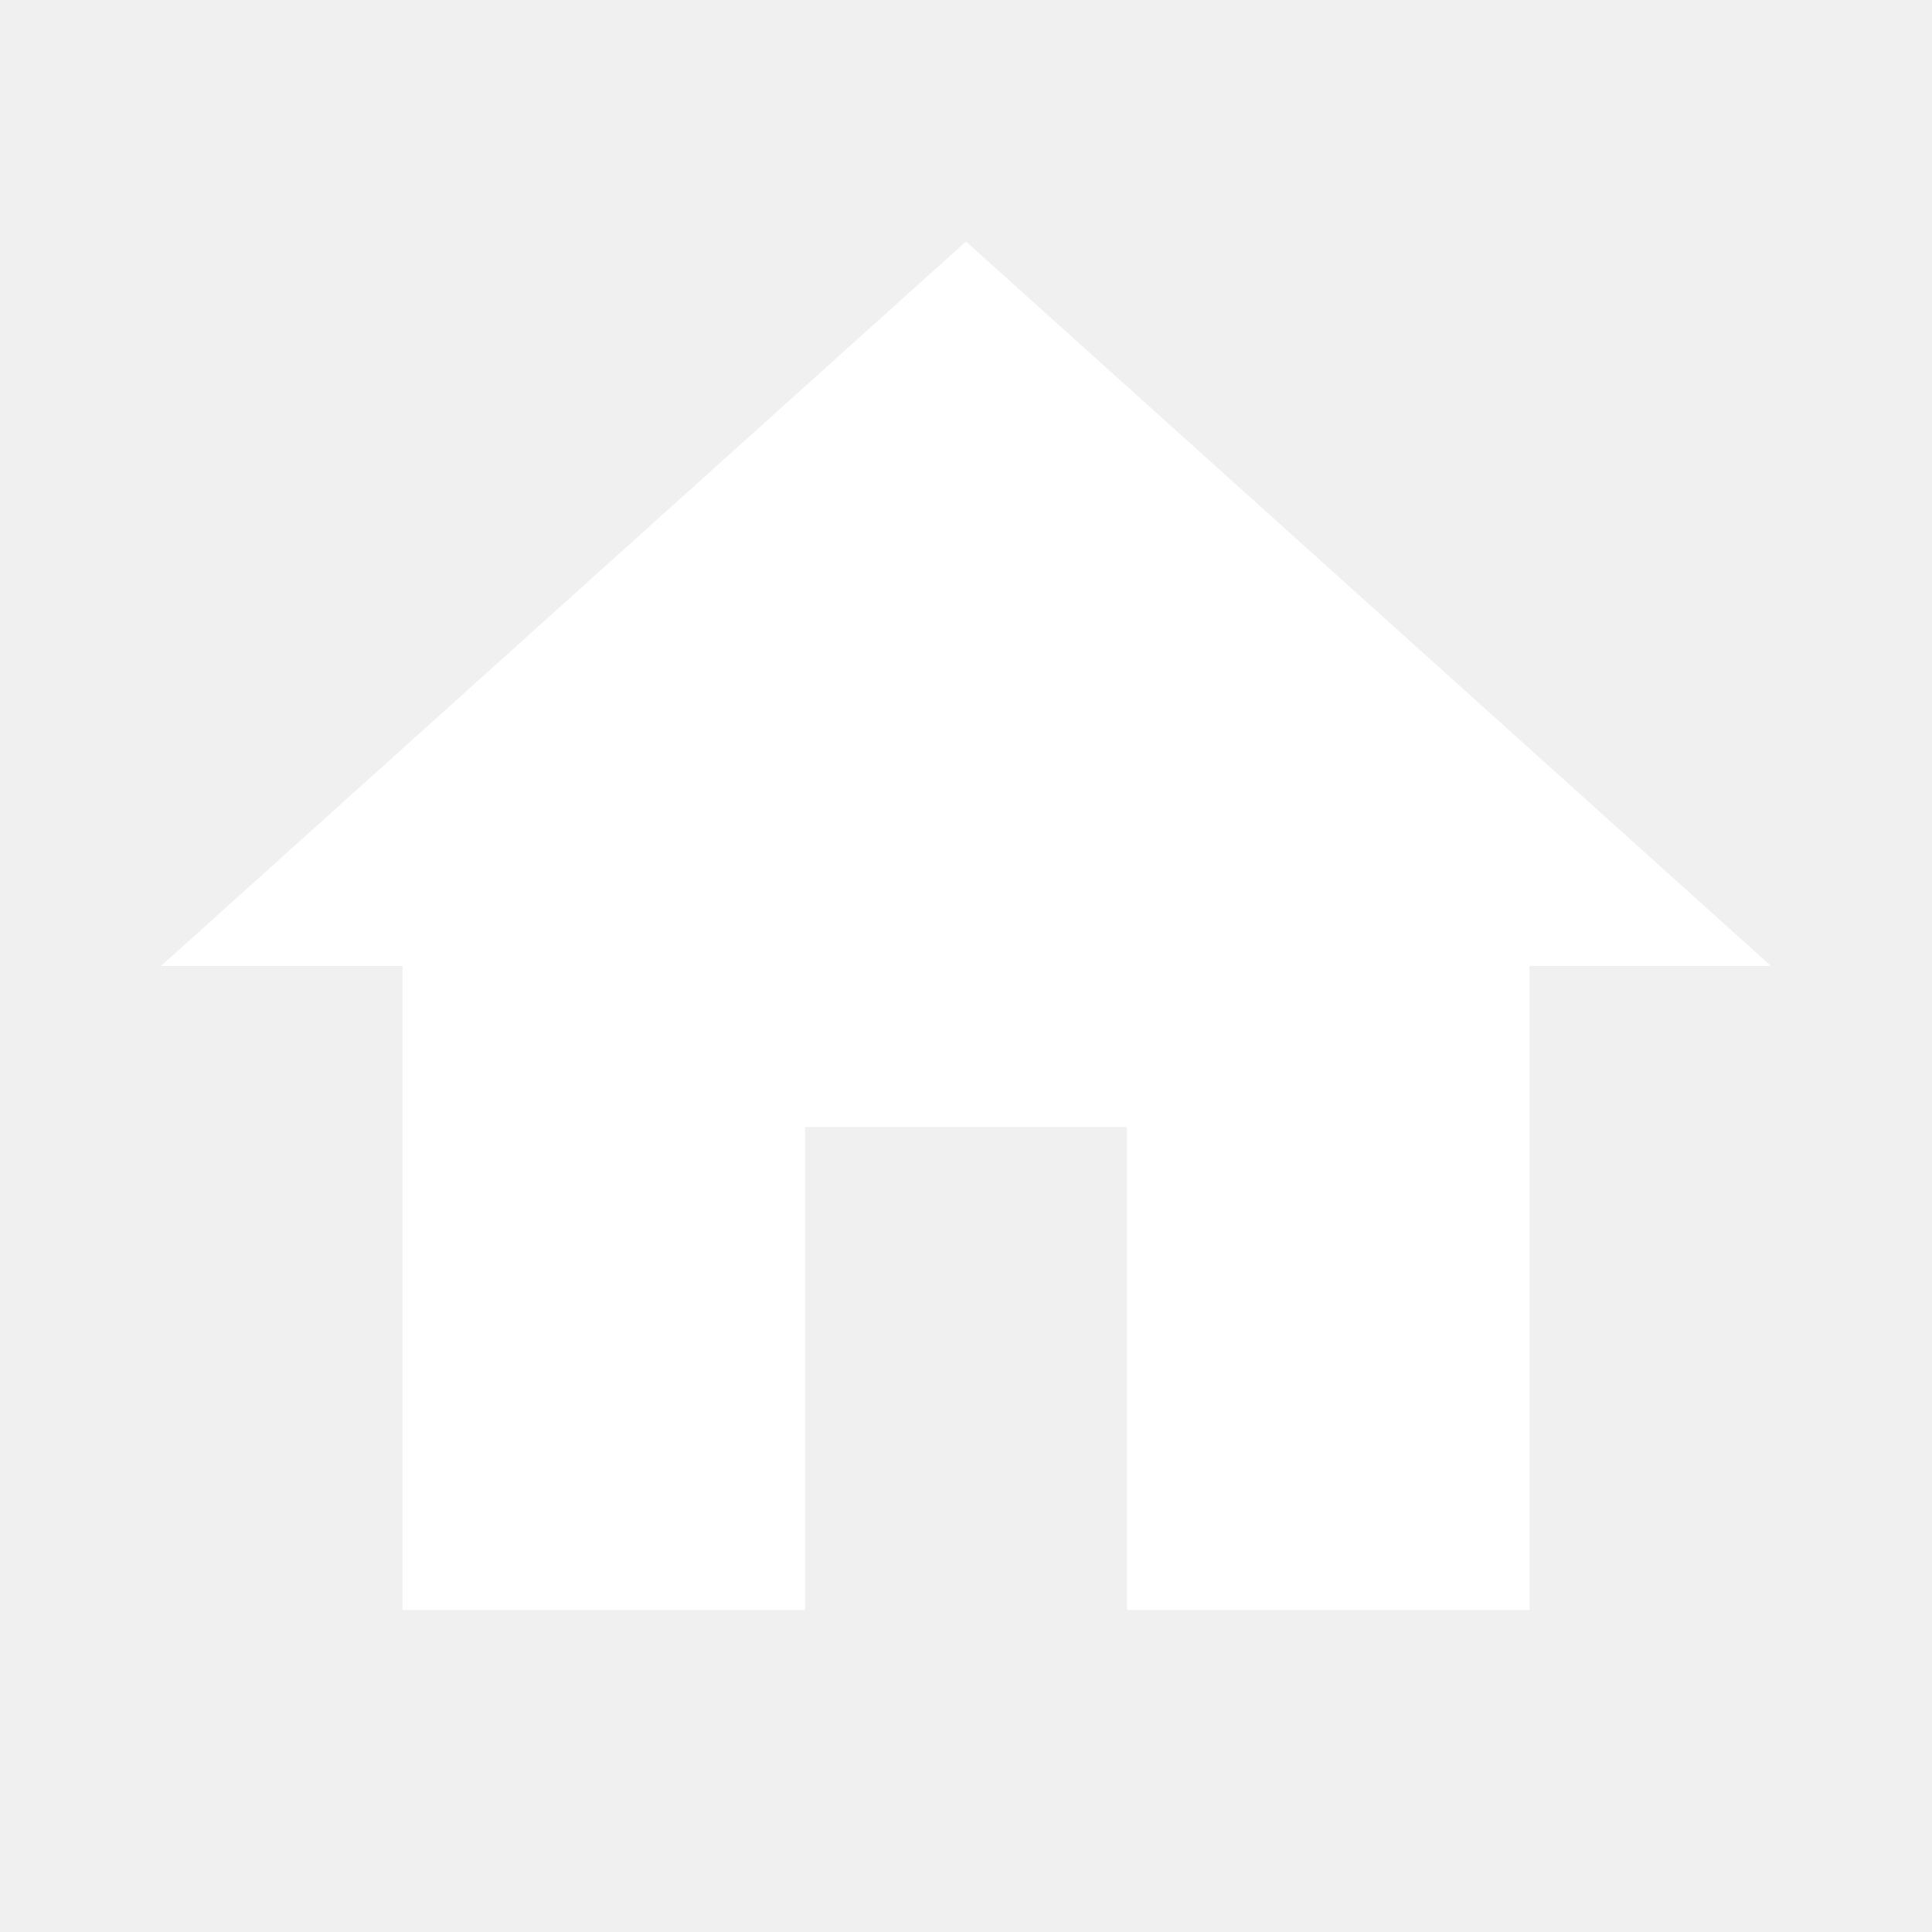
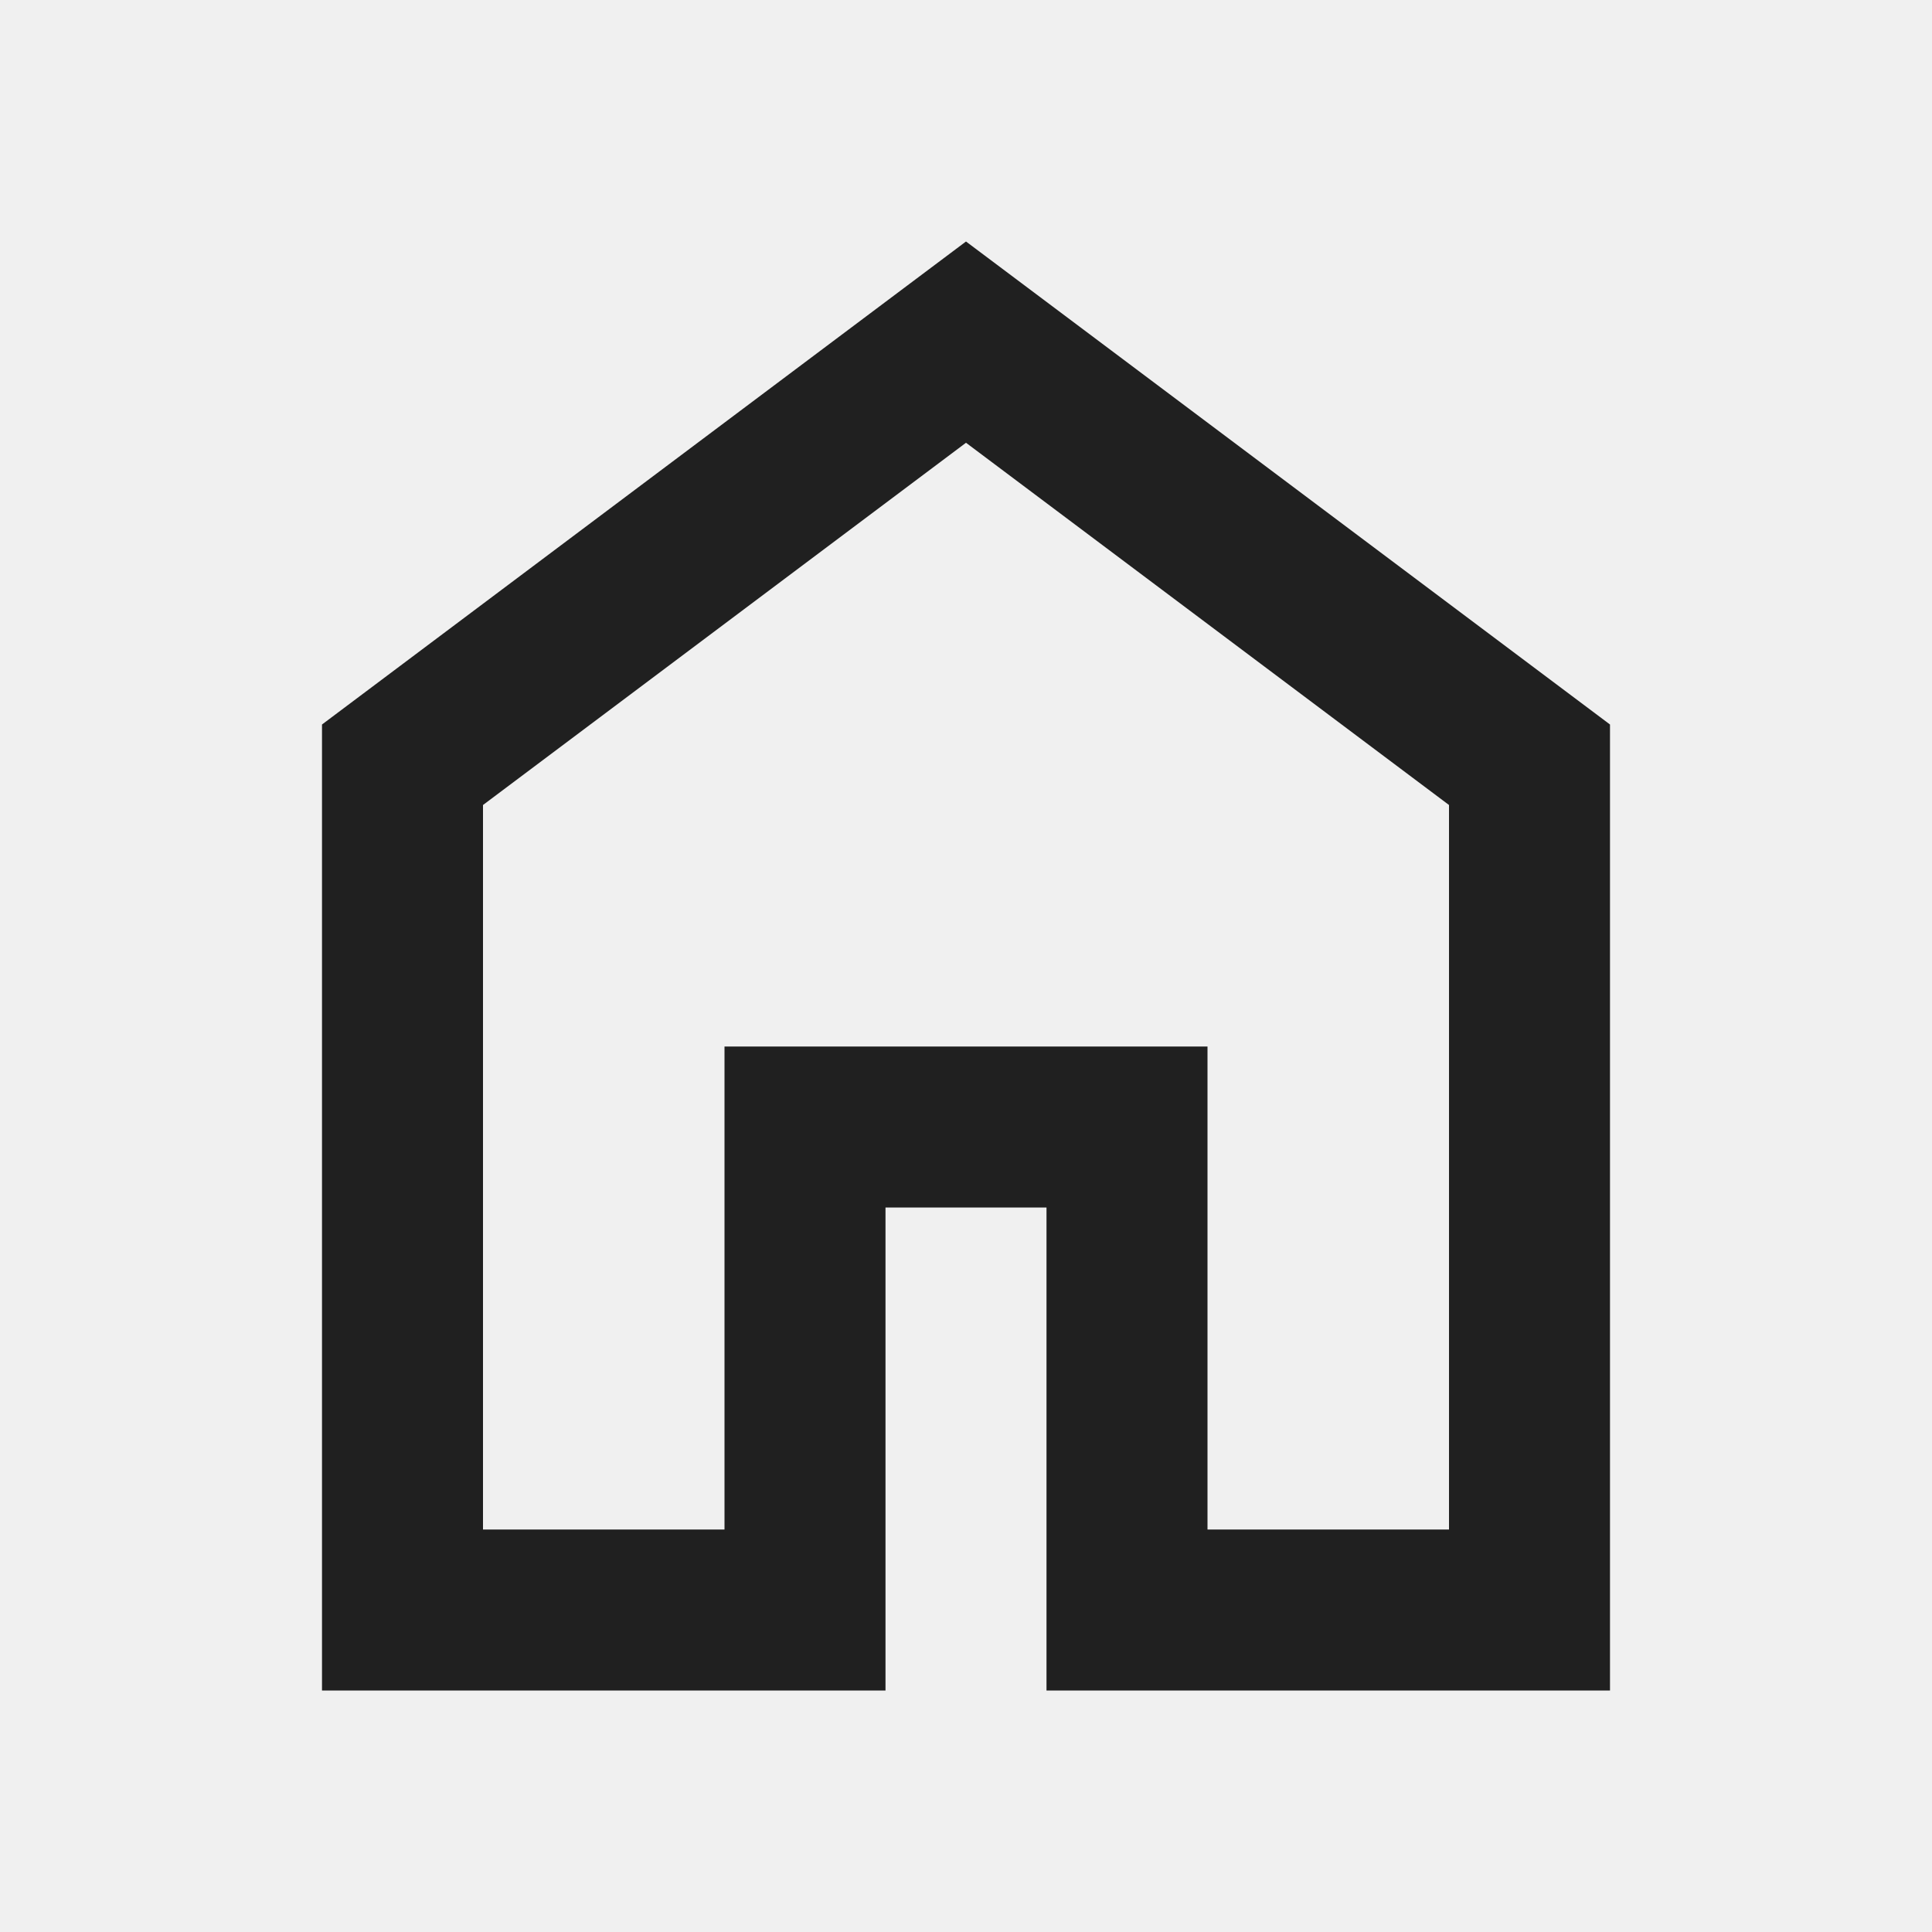
- <svg xmlns="http://www.w3.org/2000/svg" width="24px" height="24px" viewBox="0 0 24 24" version="1.1">
-   <g id="home" stroke="none" fill="none" fill-rule="nonzero">
-     <polygon id="Path" fill="#FFFFFF" points="10 20 10 14 14 14 14 20 19 20 19 12 22 12 12 3 2 12 5 12 5 20" />
-   </g>
+ <svg xmlns="http://www.w3.org/2000/svg" height="24px" viewBox="0 -960 960 960" width="24px" fill="#202020">
+   <path d="M240-200h120v-240h240v240h120v-360L480-740 240-560v360Zm-80 80v-480l320-240 320 240v480H520v-240h-80v240H160Zm320-350Z" />
</svg>
